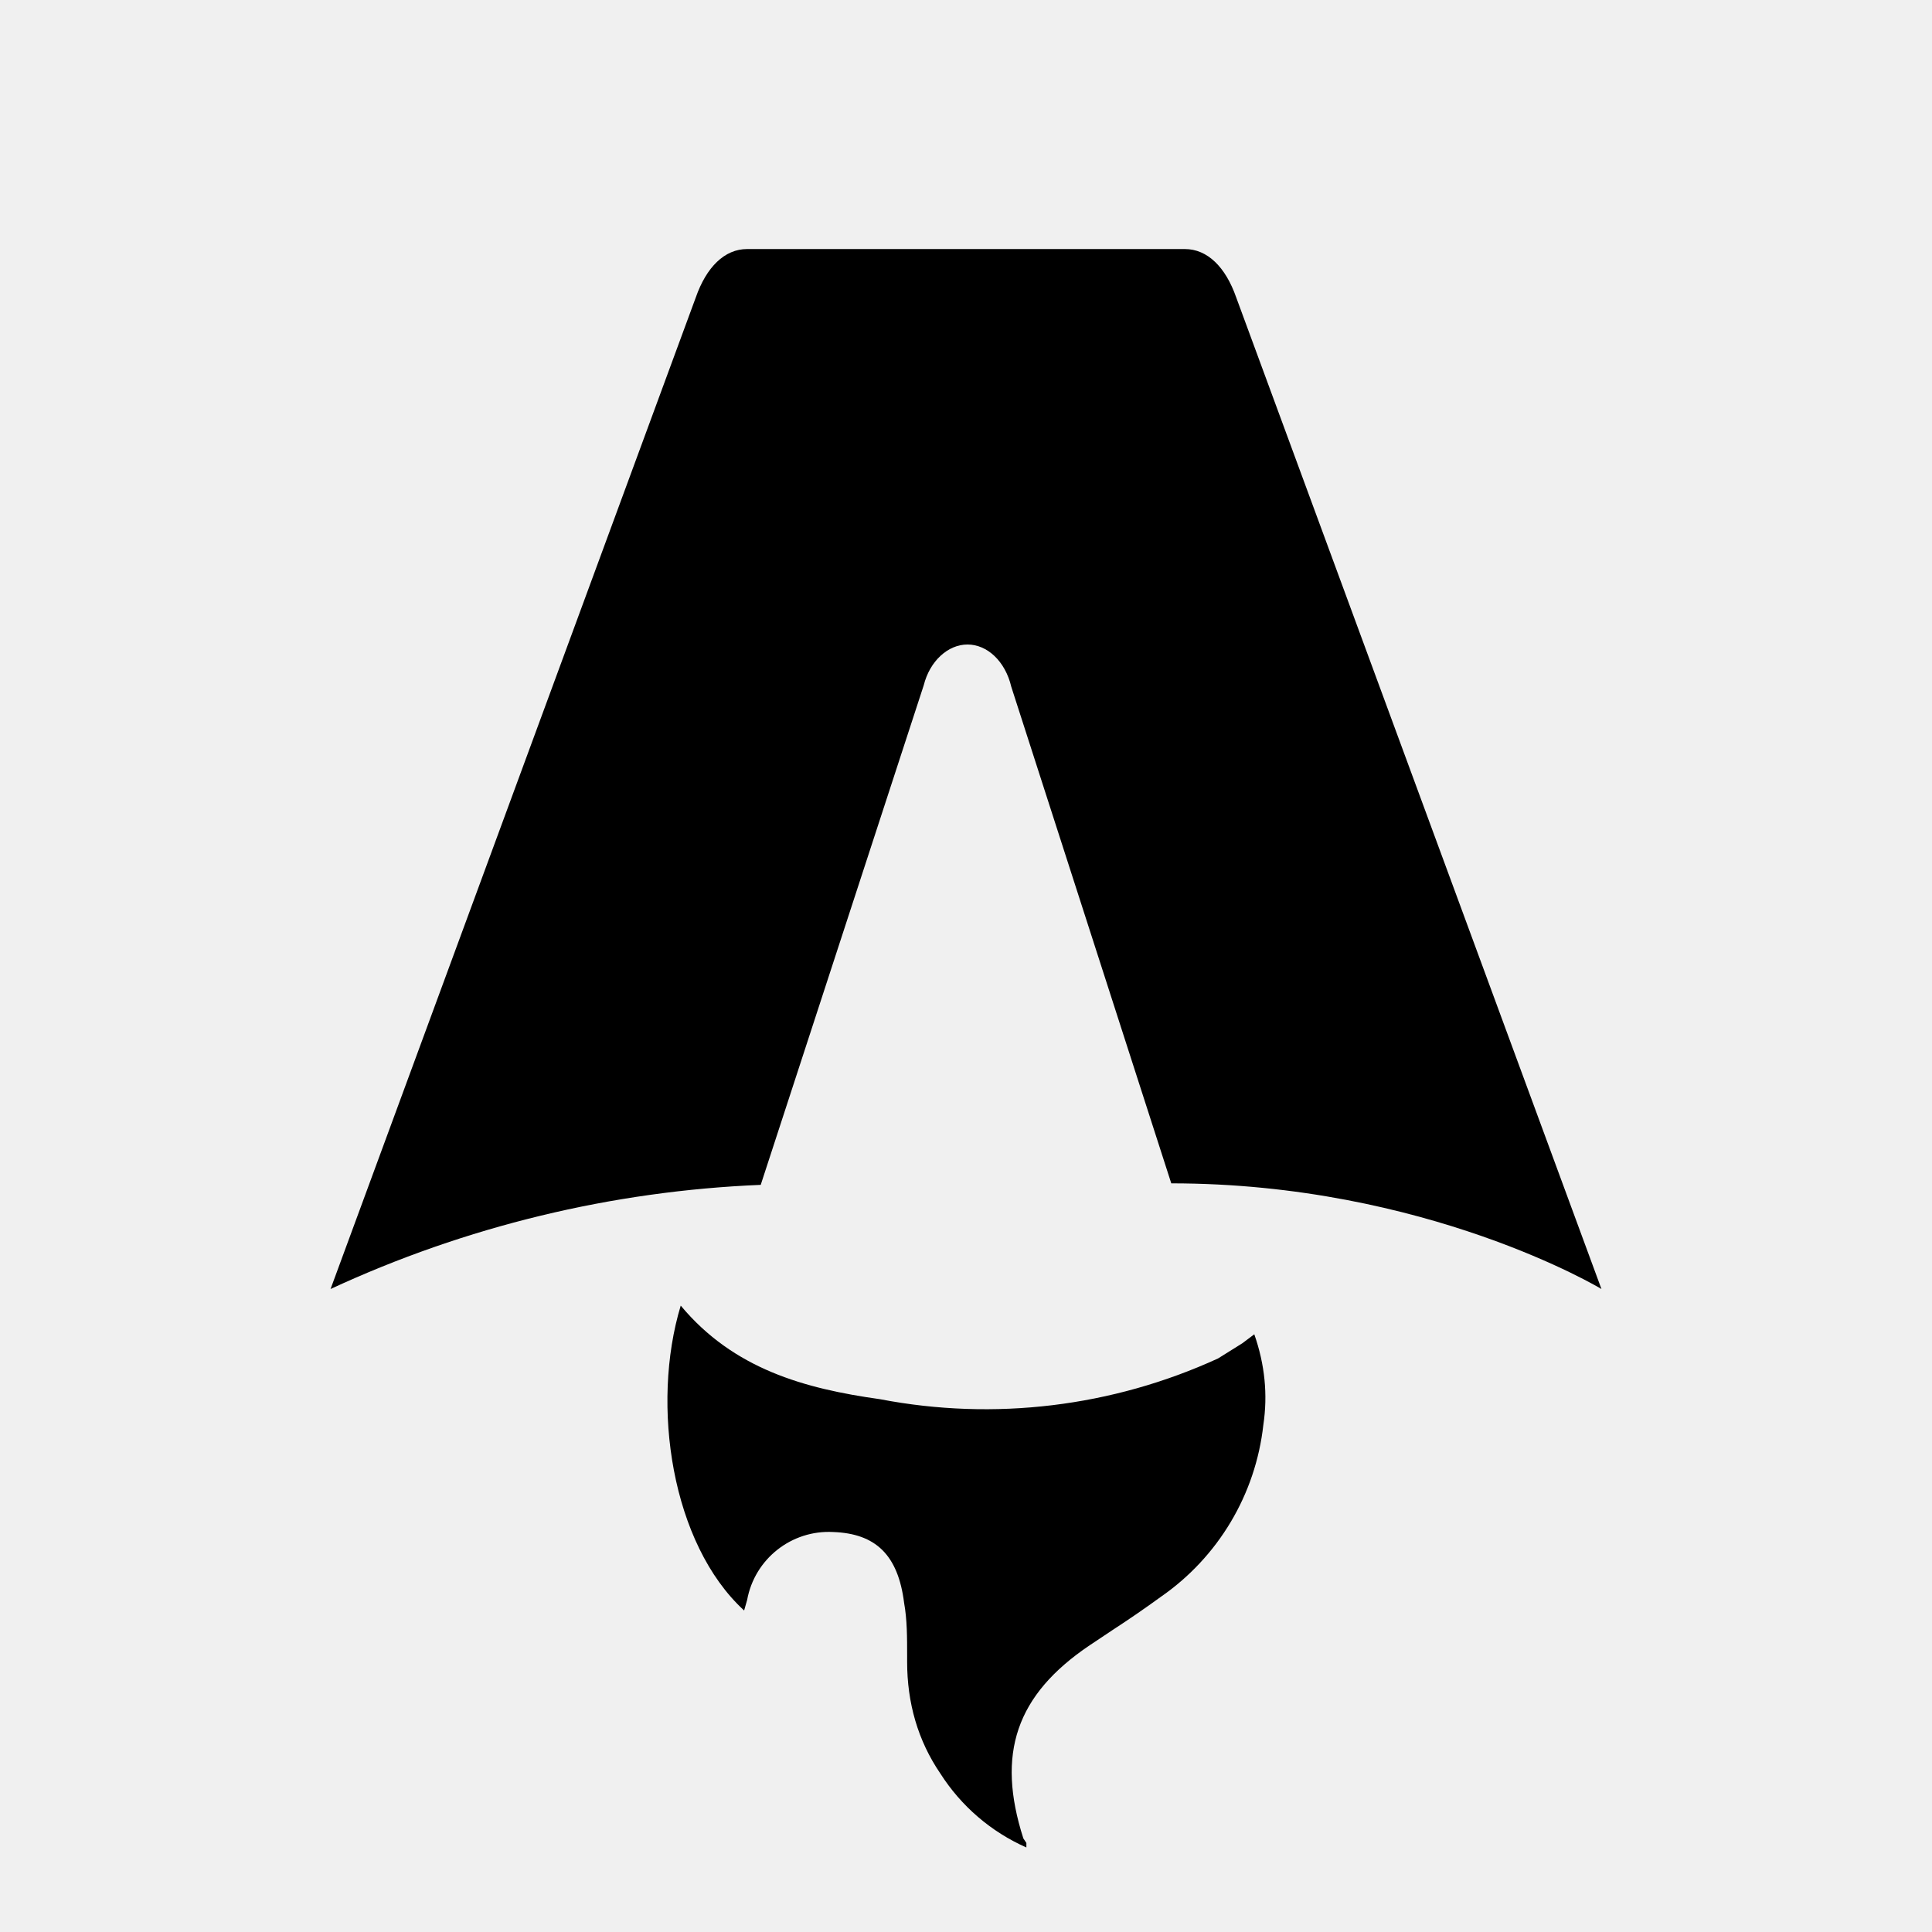
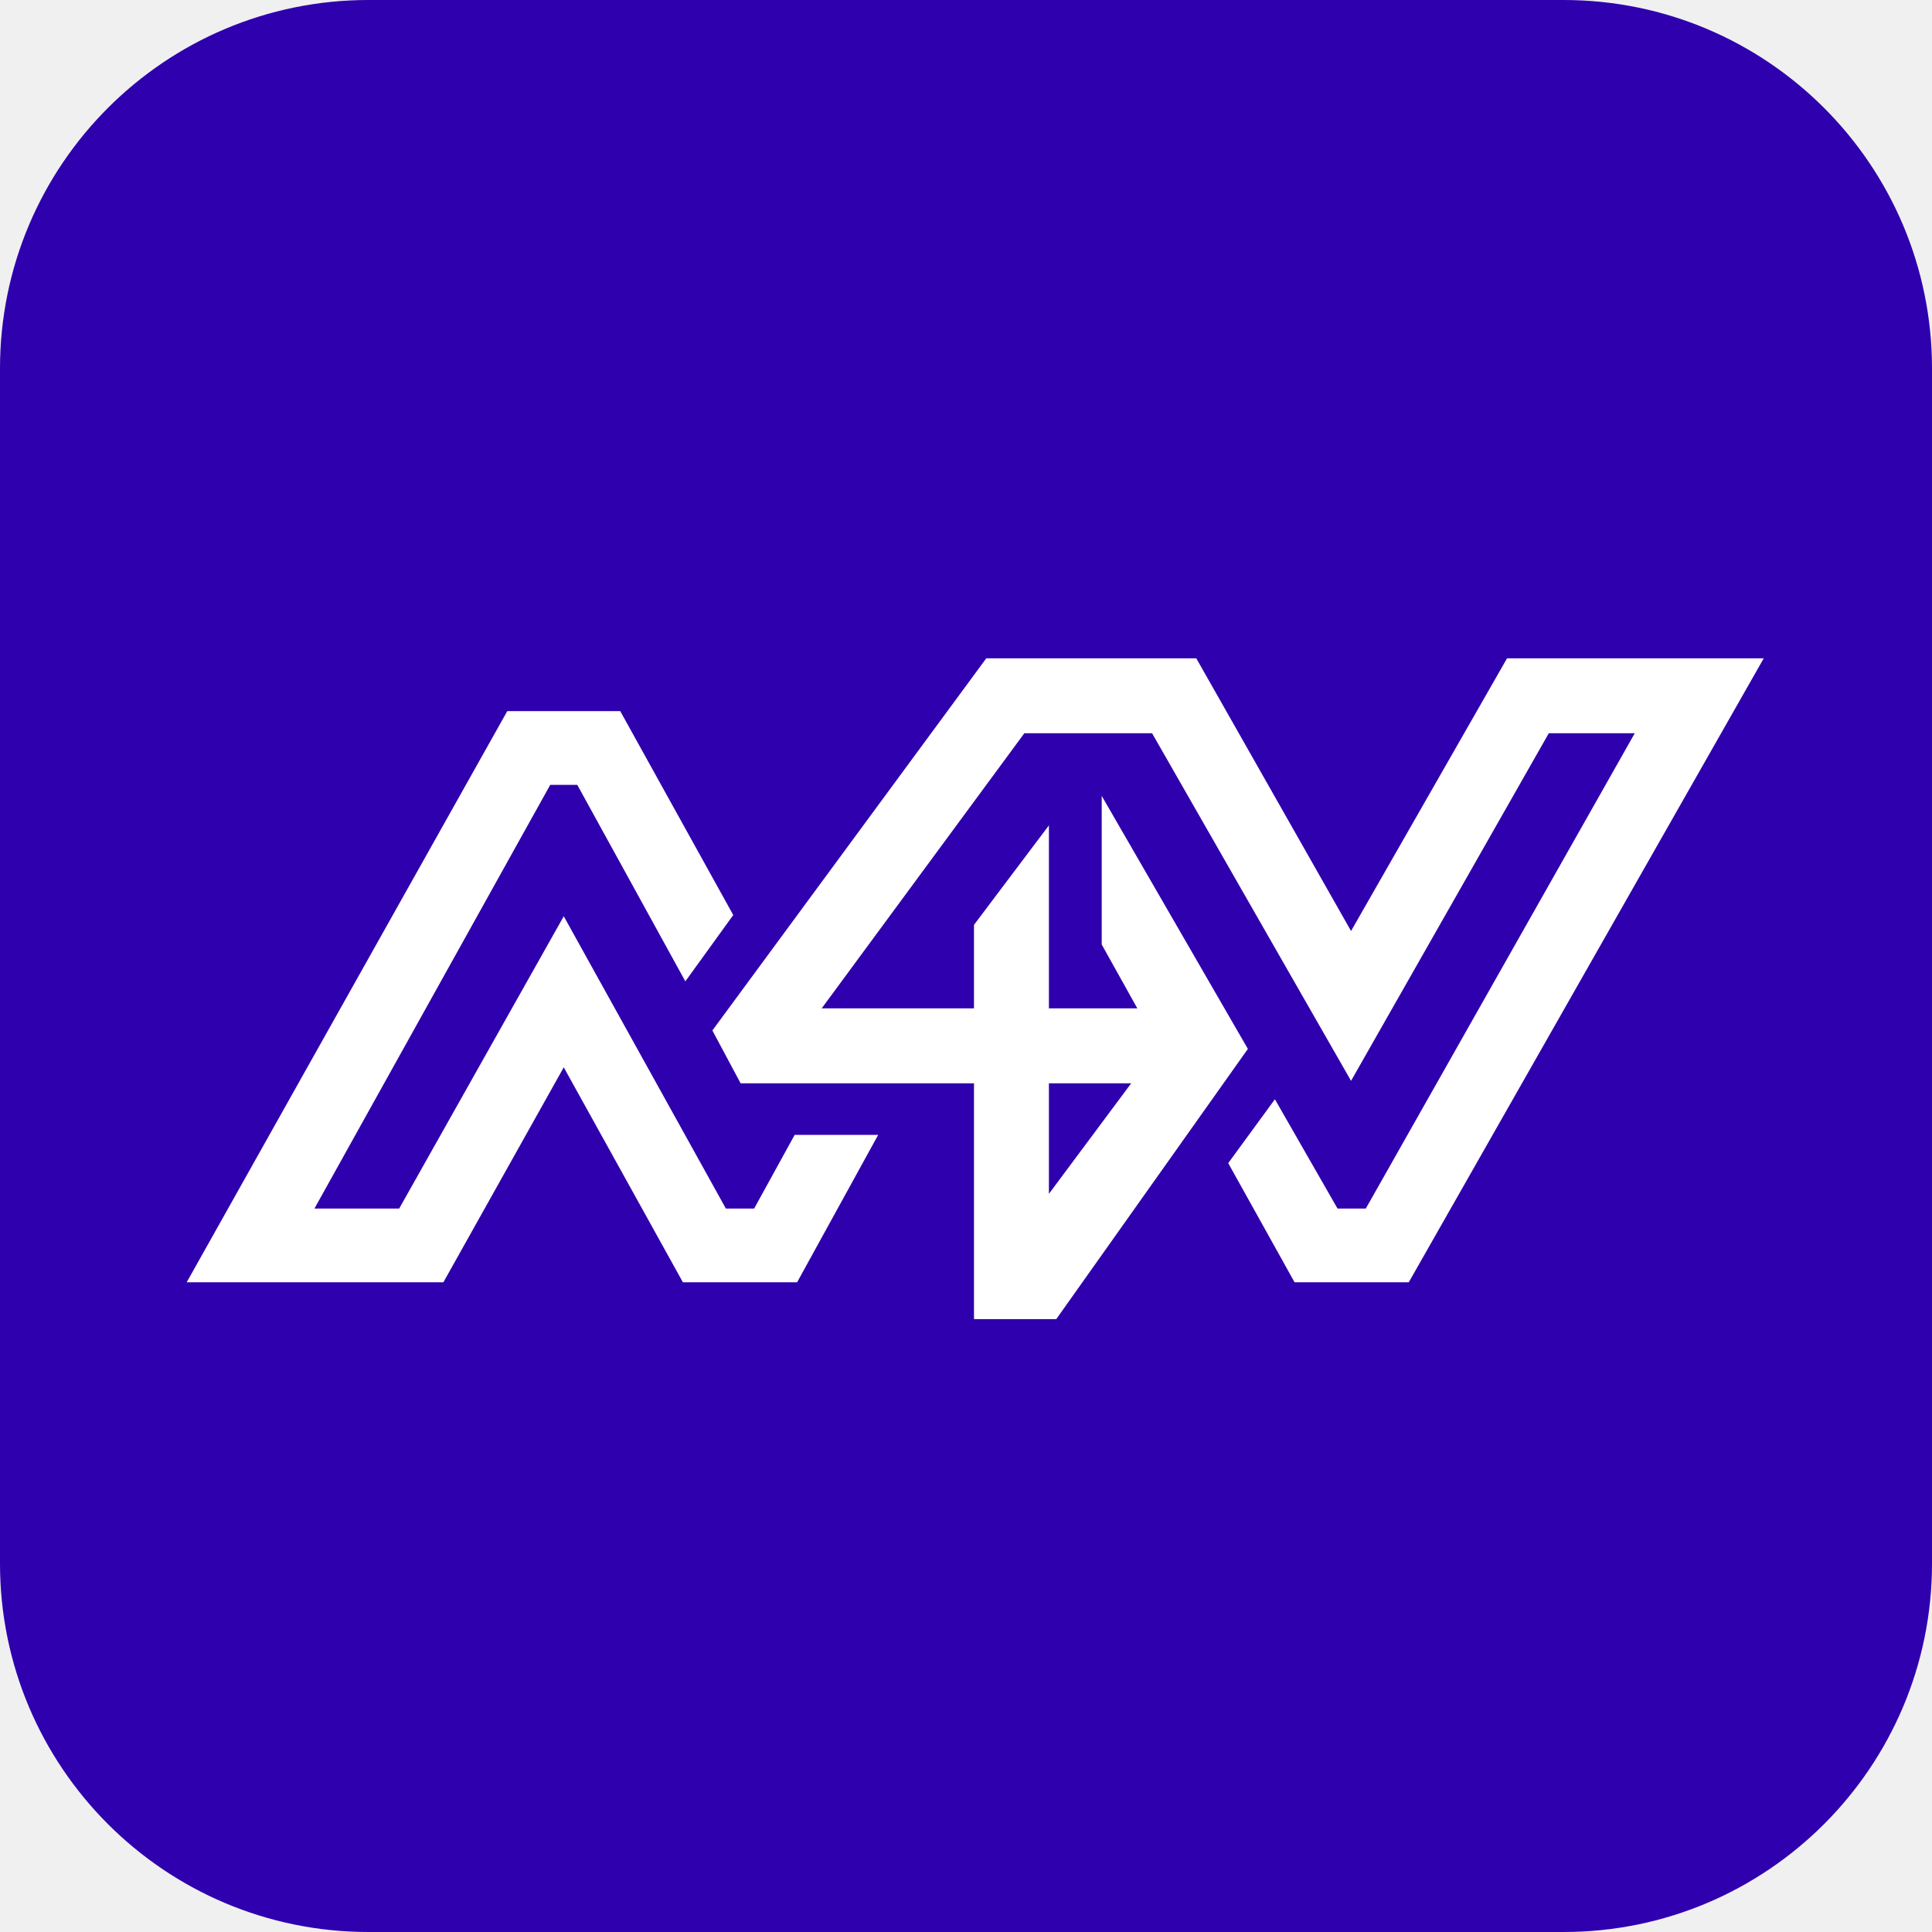
- <svg xmlns="http://www.w3.org/2000/svg" fill="none" viewBox="0 0 128 128">
-   <path d="M50.4 78.5a75.1 75.1 0 0 0-28.5 6.9l24.2-65.7c.7-2 1.9-3.2 3.4-3.2h29c1.5 0 2.7 1.2 3.4 3.2l24.2 65.7s-11.6-7-28.5-7L67 45.5c-.4-1.7-1.6-2.8-2.9-2.8-1.3 0-2.5 1.1-2.9 2.7L50.4 78.5Zm-1.1 28.2Zm-4.2-20.2c-2 6.6-.6 15.8 4.2 20.2a17.5 17.5 0 0 1 .2-.7 5.5 5.5 0 0 1 5.7-4.5c2.8.1 4.3 1.5 4.7 4.7.2 1.1.2 2.3.2 3.5v.4c0 2.7.7 5.2 2.2 7.4a13 13 0 0 0 5.7 4.9v-.3l-.2-.3c-1.8-5.6-.5-9.5 4.4-12.8l1.5-1a73 73 0 0 0 3.2-2.2 16 16 0 0 0 6.8-11.4c.3-2 .1-4-.6-6l-.8.6-1.6 1a37 37 0 0 1-22.4 2.7c-5-.7-9.7-2-13.2-6.2Z" />
-   <style>
-         path { fill: #000; }
-         @media (prefers-color-scheme: dark) {
-             path { fill: #FFF; }
-         }
-     </style>
+ <svg xmlns="http://www.w3.org/2000/svg" viewBox="-100 -100 1573 1573">
+   <rect x="-100" y="-100" width="1573" height="1573" rx="300" fill="#2f00ad" />
+   <g fill="#ffffff" fill-rule="evenodd" transform="translate(0 399)">
+     <path d="M313 80 L405 80 L497 246 L458 300 L370 140 L348 140 L156 485 L225 485 L359 247 L491 485 L514 485 L547 425 L615 425 L549 545 L456 545 L359 370 L261 545 L52 545 Z" />
+     <path d="M703 37 L874 37 L1000 259 L1127 37 L1336 37 L1047 545 L954 545 L900 448 L938 396 L989 485 L1012 485 L1231 98 L1161 98 L1000 381 L838 98 L734 98 L569 322 L693 322 L693 254 L754 173 L754 322 L826 322 L797 270 L797 149 L916 355 L760 575 L693 575 L693 383 L503 383 L480 340 Z M754 383 L821 383 L754 473 Z" />
+   </g>
</svg>
